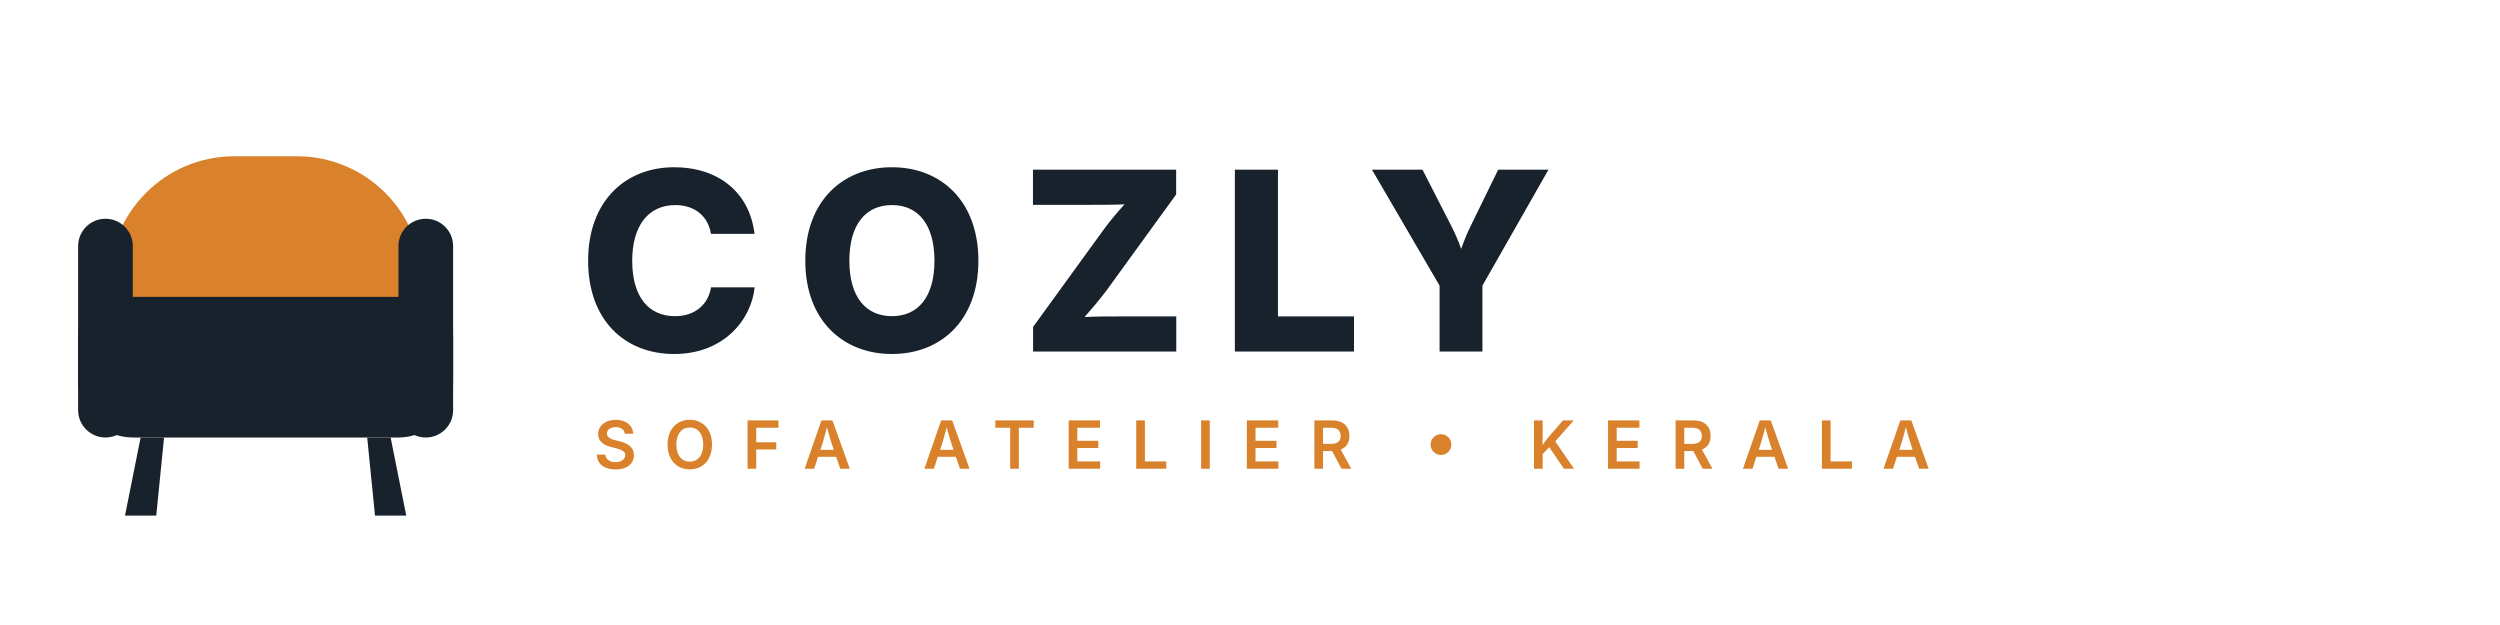
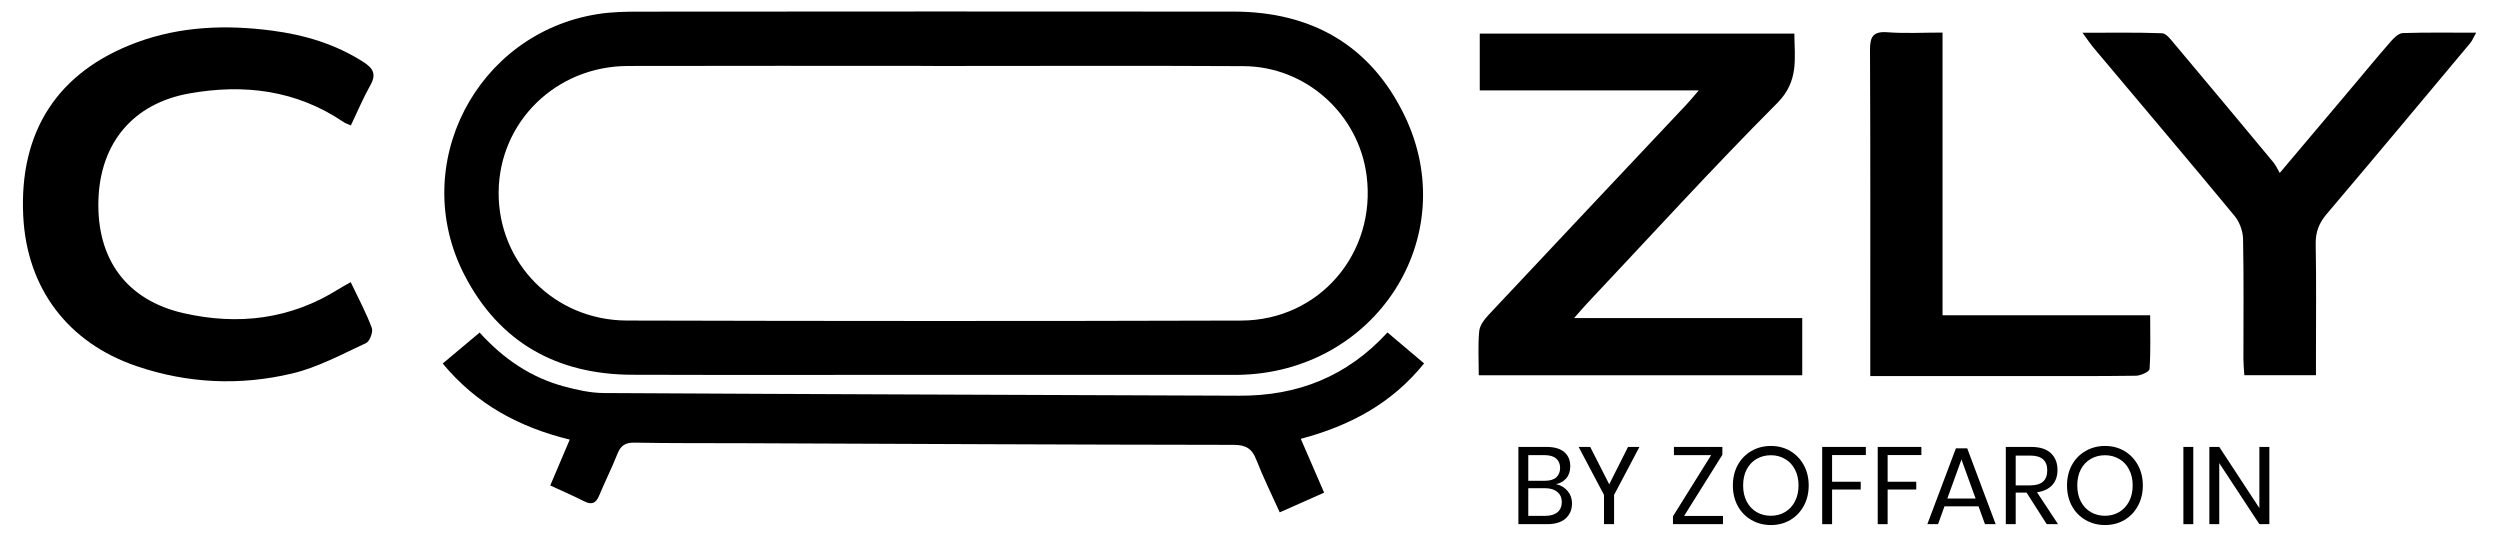
- <svg xmlns="http://www.w3.org/2000/svg" viewBox="0 0 320 80" width="100%" height="100%" fill="none">
-   <g transform="translate(10, 14)">
-     <rect x="0" y="22" width="48" height="20" rx="7" fill="#18222D" />
-     <path d="M4 22C4 13.163 11.163 6 20 6H28C36.837 6 44 13.163 44 22V24H4V22Z" fill="#D9822B" />
-     <rect x="0" y="14" width="7" height="28" rx="3.5" fill="#18222D" />
-     <rect x="41" y="14" width="7" height="28" rx="3.5" fill="#18222D" />
-     <path d="M8 42L6 52H10L11 42H8Z" fill="#18222D" />
-     <path d="M40 42L42 52H38L37 42H40Z" fill="#18222D" />
+ <svg xmlns="http://www.w3.org/2000/svg" viewBox="210 430 442 96" width="100%" height="100%" fill="none">
+   <g fill="#000000">
+     <path fill-rule="nonzero" d="M 375.047 441.668 L 375.047 441.652 C 357.035 441.652 339.023 441.613 321.012 441.664 C 308.297 441.703 298.273 451.539 298.16 463.945 C 298.047 476.484 308 486.637 320.852 486.672 C 357.055 486.77 393.258 486.785 429.457 486.676 C 443.289 486.637 453.395 474.723 451.613 461.023 C 450.203 450.172 440.902 441.762 429.887 441.695 C 411.609 441.594 393.328 441.668 375.047 441.668 M 375.316 496.273 C 357.48 496.273 339.641 496.316 321.805 496.258 C 308.457 496.219 298.242 490.531 292.094 478.578 C 282.125 459.203 294.215 435.816 315.766 432.477 C 318.137 432.109 320.578 432.059 322.992 432.059 C 358.035 432.031 393.082 432.016 428.125 432.051 C 441.824 432.066 452.25 437.953 458.277 450.336 C 468.758 471.875 453.191 495.945 428.824 496.277 C 428.645 496.281 428.465 496.281 428.285 496.281 C 410.629 496.281 392.973 496.281 375.316 496.273 " />
+     <path fill-rule="nonzero" d="M 471.445 496.348 C 471.445 493.531 471.285 491.016 471.527 488.539 C 471.625 487.523 472.449 486.449 473.203 485.645 C 484.844 473.227 496.527 460.844 508.195 448.449 C 508.789 447.82 509.336 447.141 510.344 445.98 L 471.621 445.98 L 471.621 435.941 L 527.242 435.941 C 527.27 440.359 528.082 444.344 524.203 448.234 C 512.695 459.781 501.711 471.852 490.527 483.723 C 489.875 484.418 489.262 485.148 488.301 486.238 L 528.637 486.238 L 528.637 496.348 Z M 471.445 496.348 " />
+     <path fill-rule="nonzero" d="M 288.27 494.27 C 290.547 492.359 292.59 490.645 294.797 488.793 C 298.973 493.414 303.812 496.715 309.652 498.301 C 311.961 498.926 314.383 499.477 316.754 499.488 C 354.219 499.699 391.684 499.816 429.152 499.961 C 439.336 499.996 448.102 496.641 455.305 488.777 C 457.445 490.586 459.523 492.34 461.781 494.25 C 456.051 501.348 448.695 505.266 439.98 507.586 C 441.371 510.793 442.668 513.789 444.105 517.102 C 441.43 518.289 438.949 519.387 436.254 520.582 C 434.777 517.301 433.305 514.344 432.113 511.277 C 431.352 509.312 430.27 508.656 428.129 508.652 C 399.086 508.617 370.047 508.477 341.008 508.359 C 334.734 508.336 328.457 508.379 322.184 508.258 C 320.57 508.227 319.75 508.762 319.168 510.223 C 318.18 512.719 316.965 515.125 315.938 517.605 C 315.359 519.008 314.602 519.309 313.242 518.609 C 311.352 517.645 309.395 516.809 307.285 515.832 C 308.441 513.113 309.516 510.586 310.73 507.723 C 301.895 505.555 294.293 501.551 288.27 494.27 " />
+     <path fill-rule="nonzero" d="M 272.008 479.887 C 273.383 482.785 274.746 485.309 275.738 487.977 C 276 488.68 275.367 490.355 274.719 490.656 C 270.441 492.633 266.191 494.953 261.668 496.027 C 252.457 498.223 243.176 497.816 234.113 494.723 C 222.008 490.59 214.746 480.988 214.109 468.215 C 213.359 453.258 220.168 442.652 234.242 437.473 C 241.945 434.641 249.996 434.348 258.109 435.414 C 263.863 436.172 269.289 437.789 274.23 440.949 C 275.953 442.051 276.598 443.098 275.484 445.062 C 274.219 447.305 273.219 449.699 272.031 452.18 C 271.504 451.938 271.09 451.812 270.75 451.582 C 262.391 445.926 253.16 444.793 243.469 446.52 C 233.535 448.289 227.684 455.281 227.398 465.441 C 227.105 475.887 232.43 483.098 242.484 485.375 C 252.125 487.559 261.359 486.465 269.875 481.105 C 270.465 480.734 271.086 480.41 272.008 479.887 " />
+     <path fill-rule="nonzero" d="M 619.461 496.336 L 606.797 496.336 C 606.738 495.375 606.641 494.434 606.637 493.488 C 606.629 486.406 606.719 479.328 606.574 472.25 C 606.547 470.871 605.957 469.246 605.082 468.184 C 596.863 458.25 588.52 448.414 580.227 438.543 C 579.613 437.816 579.09 437.02 578.188 435.793 C 583.227 435.793 587.742 435.711 592.254 435.879 C 592.992 435.906 593.781 436.973 594.387 437.691 C 600.266 444.684 606.117 451.699 611.957 458.727 C 612.348 459.195 612.594 459.785 613.059 460.578 C 617.559 455.246 621.59 450.469 625.617 445.695 C 627.98 442.887 630.312 440.051 632.73 437.289 C 633.277 436.66 634.098 435.871 634.812 435.848 C 639 435.711 643.191 435.781 647.781 435.781 C 647.305 436.633 647.098 437.184 646.742 437.613 C 638.297 447.707 629.863 457.812 621.348 467.848 C 619.988 469.453 619.375 471.047 619.414 473.164 C 619.539 479.883 619.461 486.605 619.461 493.328 Z M 619.461 496.336 " />
+     <path fill-rule="nonzero" d="M 540.664 496.484 C 540.664 495.141 540.664 494.172 540.664 493.207 C 540.664 475.102 540.703 456.996 540.617 438.891 C 540.605 436.527 541.109 435.504 543.711 435.703 C 546.816 435.941 549.953 435.758 553.441 435.758 L 553.441 485.734 L 590.148 485.734 C 590.148 489.047 590.254 492.16 590.039 495.246 C 590.008 495.715 588.484 496.418 587.645 496.43 C 580.836 496.527 574.023 496.484 567.211 496.484 C 558.531 496.484 549.852 496.484 540.664 496.484 " />
+     <path transform="translate(477.0287, 522.6725)" d="M 8.078 -7.078 C 8.922 -6.891 9.602 -6.484 10.125 -5.859 C 10.645 -5.242 10.906 -4.52 10.906 -3.688 C 10.906 -2.57 10.523 -1.676 9.766 -1 C 9.016 -0.332 7.922 0 6.484 0 L 1.422 0 L 1.422 -13.656 L 6.406 -13.656 C 7.781 -13.656 8.82 -13.352 9.531 -12.75 C 10.238 -12.145 10.594 -11.312 10.594 -10.25 C 10.594 -9.375 10.359 -8.66 9.891 -8.109 C 9.422 -7.566 8.816 -7.223 8.078 -7.078 Z M 3.172 -7.672 L 6.125 -7.672 C 6.988 -7.672 7.648 -7.867 8.109 -8.266 C 8.566 -8.672 8.797 -9.234 8.797 -9.953 C 8.797 -10.648 8.566 -11.195 8.109 -11.594 C 7.66 -12 6.973 -12.203 6.047 -12.203 L 3.172 -12.203 Z M 6.156 -1.469 C 7.094 -1.469 7.816 -1.68 8.328 -2.109 C 8.836 -2.535 9.094 -3.133 9.094 -3.906 C 9.094 -4.676 8.828 -5.273 8.297 -5.703 C 7.773 -6.141 7.051 -6.359 6.125 -6.359 L 3.172 -6.359 L 3.172 -1.469 Z M 6.156 -1.469 " />
+     <path transform="translate(488.7278, 522.6725)" d="M 11.125 -13.656 L 6.641 -5.172 L 6.641 0 L 4.859 0 L 4.859 -5.172 L 0.375 -13.656 L 2.422 -13.656 L 5.781 -7.047 L 9.109 -13.656 Z M 11.125 -13.656 " />
+     <path transform="translate(504.9982, 522.6725)" d="M 2.75 -1.453 L 9.625 -1.453 L 9.625 0 L 0.781 0 L 0.781 -1.391 L 7.531 -12.203 L 0.953 -12.203 L 0.953 -13.656 L 9.516 -13.656 L 9.516 -12.266 Z M 2.75 -1.453 " />
+     <path transform="translate(515.4189, 522.6725)" d="M 7.672 -13.828 C 8.941 -13.828 10.082 -13.531 11.094 -12.938 C 12.102 -12.344 12.898 -11.516 13.484 -10.453 C 14.066 -9.391 14.359 -8.188 14.359 -6.844 C 14.359 -5.5 14.066 -4.289 13.484 -3.219 C 12.898 -2.156 12.102 -1.328 11.094 -0.734 C 10.082 -0.141 8.941 0.156 7.672 0.156 C 6.41 0.156 5.266 -0.141 4.234 -0.734 C 3.203 -1.328 2.395 -2.156 1.812 -3.219 C 1.238 -4.289 0.953 -5.5 0.953 -6.844 C 0.953 -8.188 1.238 -9.391 1.812 -10.453 C 2.395 -11.516 3.203 -12.344 4.234 -12.938 C 5.266 -13.531 6.41 -13.828 7.672 -13.828 Z M 7.672 -12.188 C 6.734 -12.188 5.891 -11.969 5.141 -11.531 C 4.398 -11.102 3.816 -10.484 3.391 -9.672 C 2.973 -8.867 2.766 -7.926 2.766 -6.844 C 2.766 -5.77 2.973 -4.828 3.391 -4.016 C 3.816 -3.203 4.398 -2.578 5.141 -2.141 C 5.891 -1.703 6.734 -1.484 7.672 -1.484 C 8.598 -1.484 9.43 -1.703 10.172 -2.141 C 10.922 -2.586 11.504 -3.211 11.922 -4.016 C 12.348 -4.828 12.562 -5.77 12.562 -6.844 C 12.562 -7.926 12.348 -8.867 11.922 -9.672 C 11.504 -10.484 10.922 -11.102 10.172 -11.531 C 9.43 -11.969 8.598 -12.188 7.672 -12.188 Z M 7.672 -12.188 " />
+     <path transform="translate(530.7402, 522.6725)" d="M 9.141 -13.656 L 9.141 -12.219 L 3.172 -12.219 L 3.172 -7.5 L 8.234 -7.5 L 8.234 -6.125 L 3.172 -6.125 L 3.172 0 L 1.422 0 L 1.422 -13.656 Z M 9.141 -13.656 " />
+     <path transform="translate(540.5605, 522.6725)" d="M 9.141 -13.656 L 9.141 -12.219 L 3.172 -12.219 L 3.172 -7.5 L 8.234 -7.5 L 8.234 -6.125 L 3.172 -6.125 L 3.172 0 L 1.422 0 L 1.422 -13.656 Z M 9.141 -13.656 " />
+     <path transform="translate(550.3808, 522.6725)" d="M 9.422 -3.156 L 3.406 -3.156 L 2.266 0 L 0.375 0 L 5.422 -13.406 L 7.422 -13.406 L 12.453 0 L 10.562 0 Z M 8.906 -4.531 L 6.406 -11.438 L 3.906 -4.531 Z M 8.906 -4.531 " />
+     <path transform="translate(563.2033, 522.6725)" d="M 8.656 0 L 5.094 -5.578 L 3.172 -5.578 L 3.172 0 L 1.422 0 L 1.422 -13.656 L 5.906 -13.656 C 7.457 -13.656 8.617 -13.285 9.391 -12.547 C 10.172 -11.805 10.562 -10.82 10.562 -9.594 C 10.562 -8.477 10.25 -7.582 9.625 -6.906 C 9.008 -6.227 8.113 -5.805 6.938 -5.641 L 10.656 0 Z M 3.172 -6.859 L 5.75 -6.859 C 7.75 -6.859 8.75 -7.738 8.75 -9.5 C 8.75 -11.25 7.75 -12.125 5.75 -12.125 L 3.172 -12.125 Z M 3.172 -6.859 " />
+     <path transform="translate(574.4957, 522.6725)" d="M 7.672 -13.828 C 8.941 -13.828 10.082 -13.531 11.094 -12.938 C 12.102 -12.344 12.898 -11.516 13.484 -10.453 C 14.066 -9.391 14.359 -8.188 14.359 -6.844 C 14.359 -5.5 14.066 -4.289 13.484 -3.219 C 12.898 -2.156 12.102 -1.328 11.094 -0.734 C 10.082 -0.141 8.941 0.156 7.672 0.156 C 6.41 0.156 5.266 -0.141 4.234 -0.734 C 3.203 -1.328 2.395 -2.156 1.812 -3.219 C 1.238 -4.289 0.953 -5.5 0.953 -6.844 C 0.953 -8.188 1.238 -9.391 1.812 -10.453 C 2.395 -11.516 3.203 -12.344 4.234 -12.938 C 5.266 -13.531 6.41 -13.828 7.672 -13.828 Z M 7.672 -12.188 C 6.734 -12.188 5.891 -11.969 5.141 -11.531 C 4.398 -11.102 3.816 -10.484 3.391 -9.672 C 2.973 -8.867 2.766 -7.926 2.766 -6.844 C 2.766 -5.77 2.973 -4.828 3.391 -4.016 C 3.816 -3.203 4.398 -2.578 5.141 -2.141 C 5.891 -1.703 6.734 -1.484 7.672 -1.484 C 8.598 -1.484 9.43 -1.703 10.172 -2.141 C 10.922 -2.586 11.504 -3.211 11.922 -4.016 C 12.348 -4.828 12.562 -5.77 12.562 -6.844 C 12.562 -7.926 12.348 -8.867 11.922 -9.672 C 11.504 -10.484 10.922 -11.102 10.172 -11.531 C 9.43 -11.969 8.598 -12.188 7.672 -12.188 Z M 7.672 -12.188 " />
+     <path transform="translate(594.6012, 522.6725)" d="M 3.172 -13.656 L 3.172 0 L 1.422 0 L 1.422 -13.656 Z M 3.172 -13.656 " />
+     <path transform="translate(599.1918, 522.6725)" d="M 12.031 0 L 10.266 0 L 3.172 -10.797 L 3.172 0 L 1.422 0 L 1.422 -13.656 L 3.172 -13.656 L 10.266 -2.844 L 10.266 -13.656 L 12.031 -13.656 Z M 12.031 0 " />
  </g>
-   <text x="74" y="45" font-family="'Inter', 'Playfair Display', -apple-system, sans-serif" font-weight="800" font-size="32" letter-spacing="4" fill="#18222D">
-     COZLY
-   </text>
-   <text x="76" y="60" font-family="'Inter', -apple-system, sans-serif" font-weight="600" font-size="8.5" letter-spacing="3.5" fill="#D9822B">
-     SOFA ATELIER • KERALA
-   </text>
</svg>
